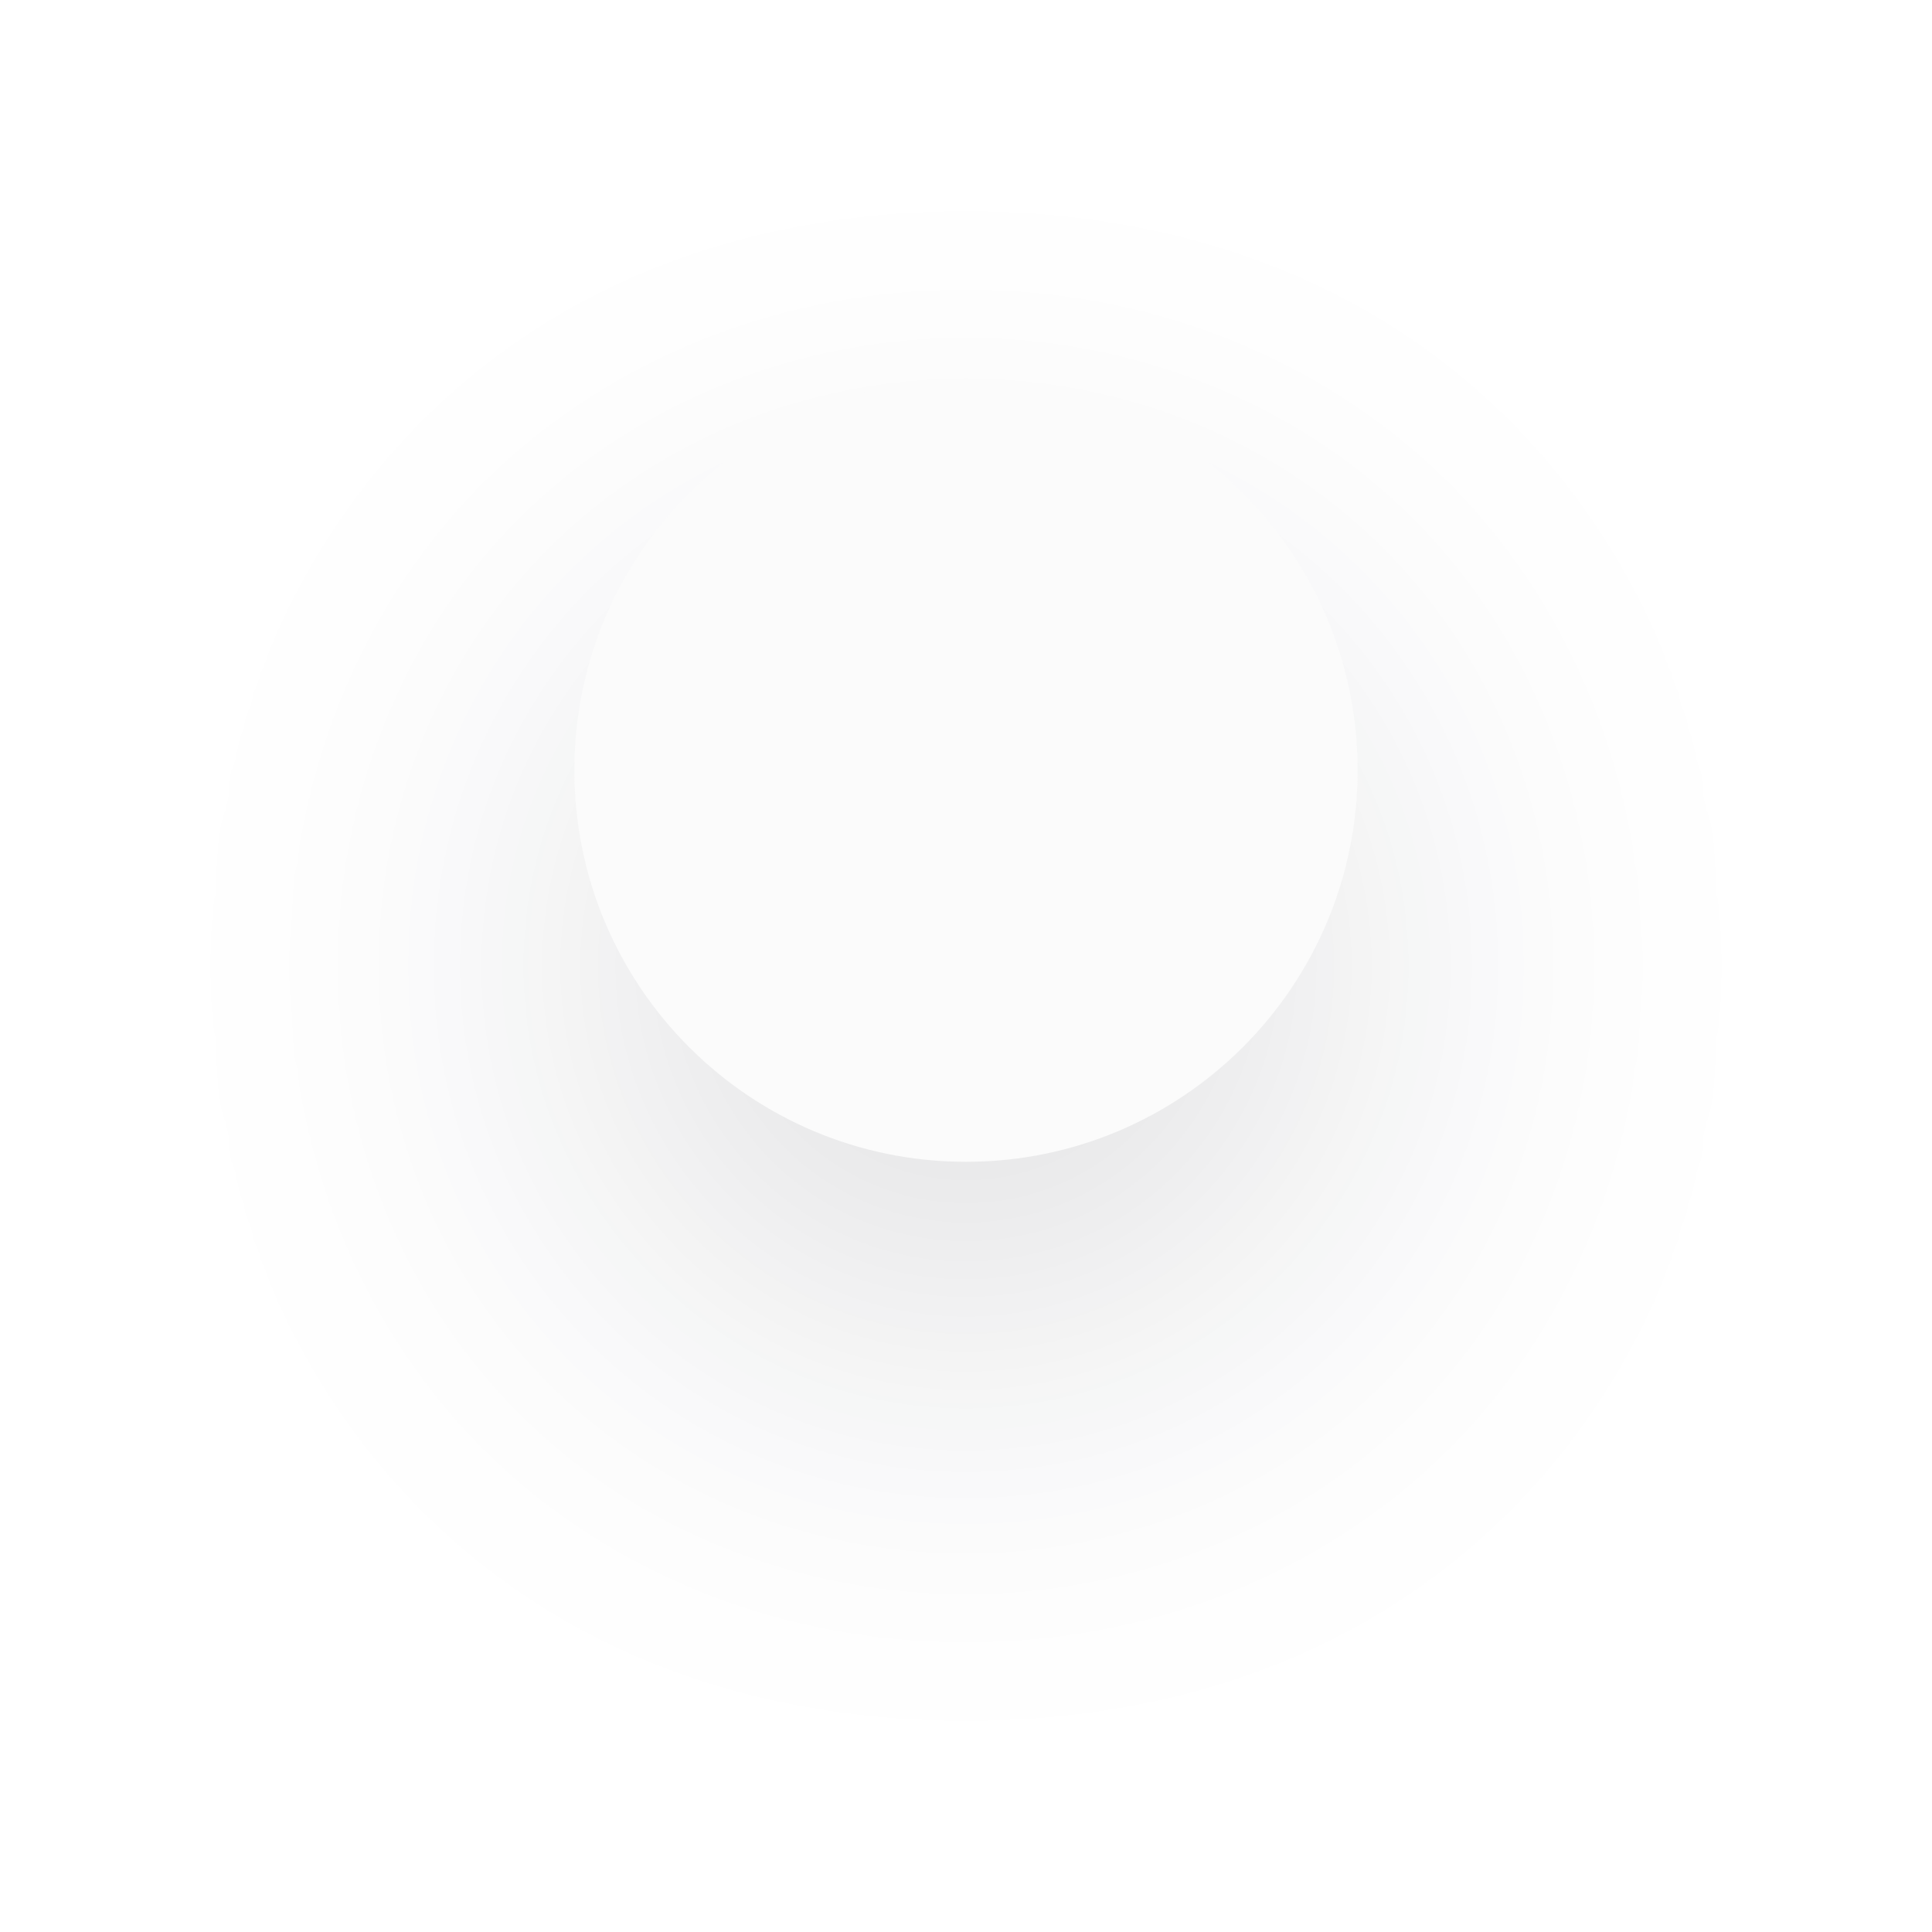
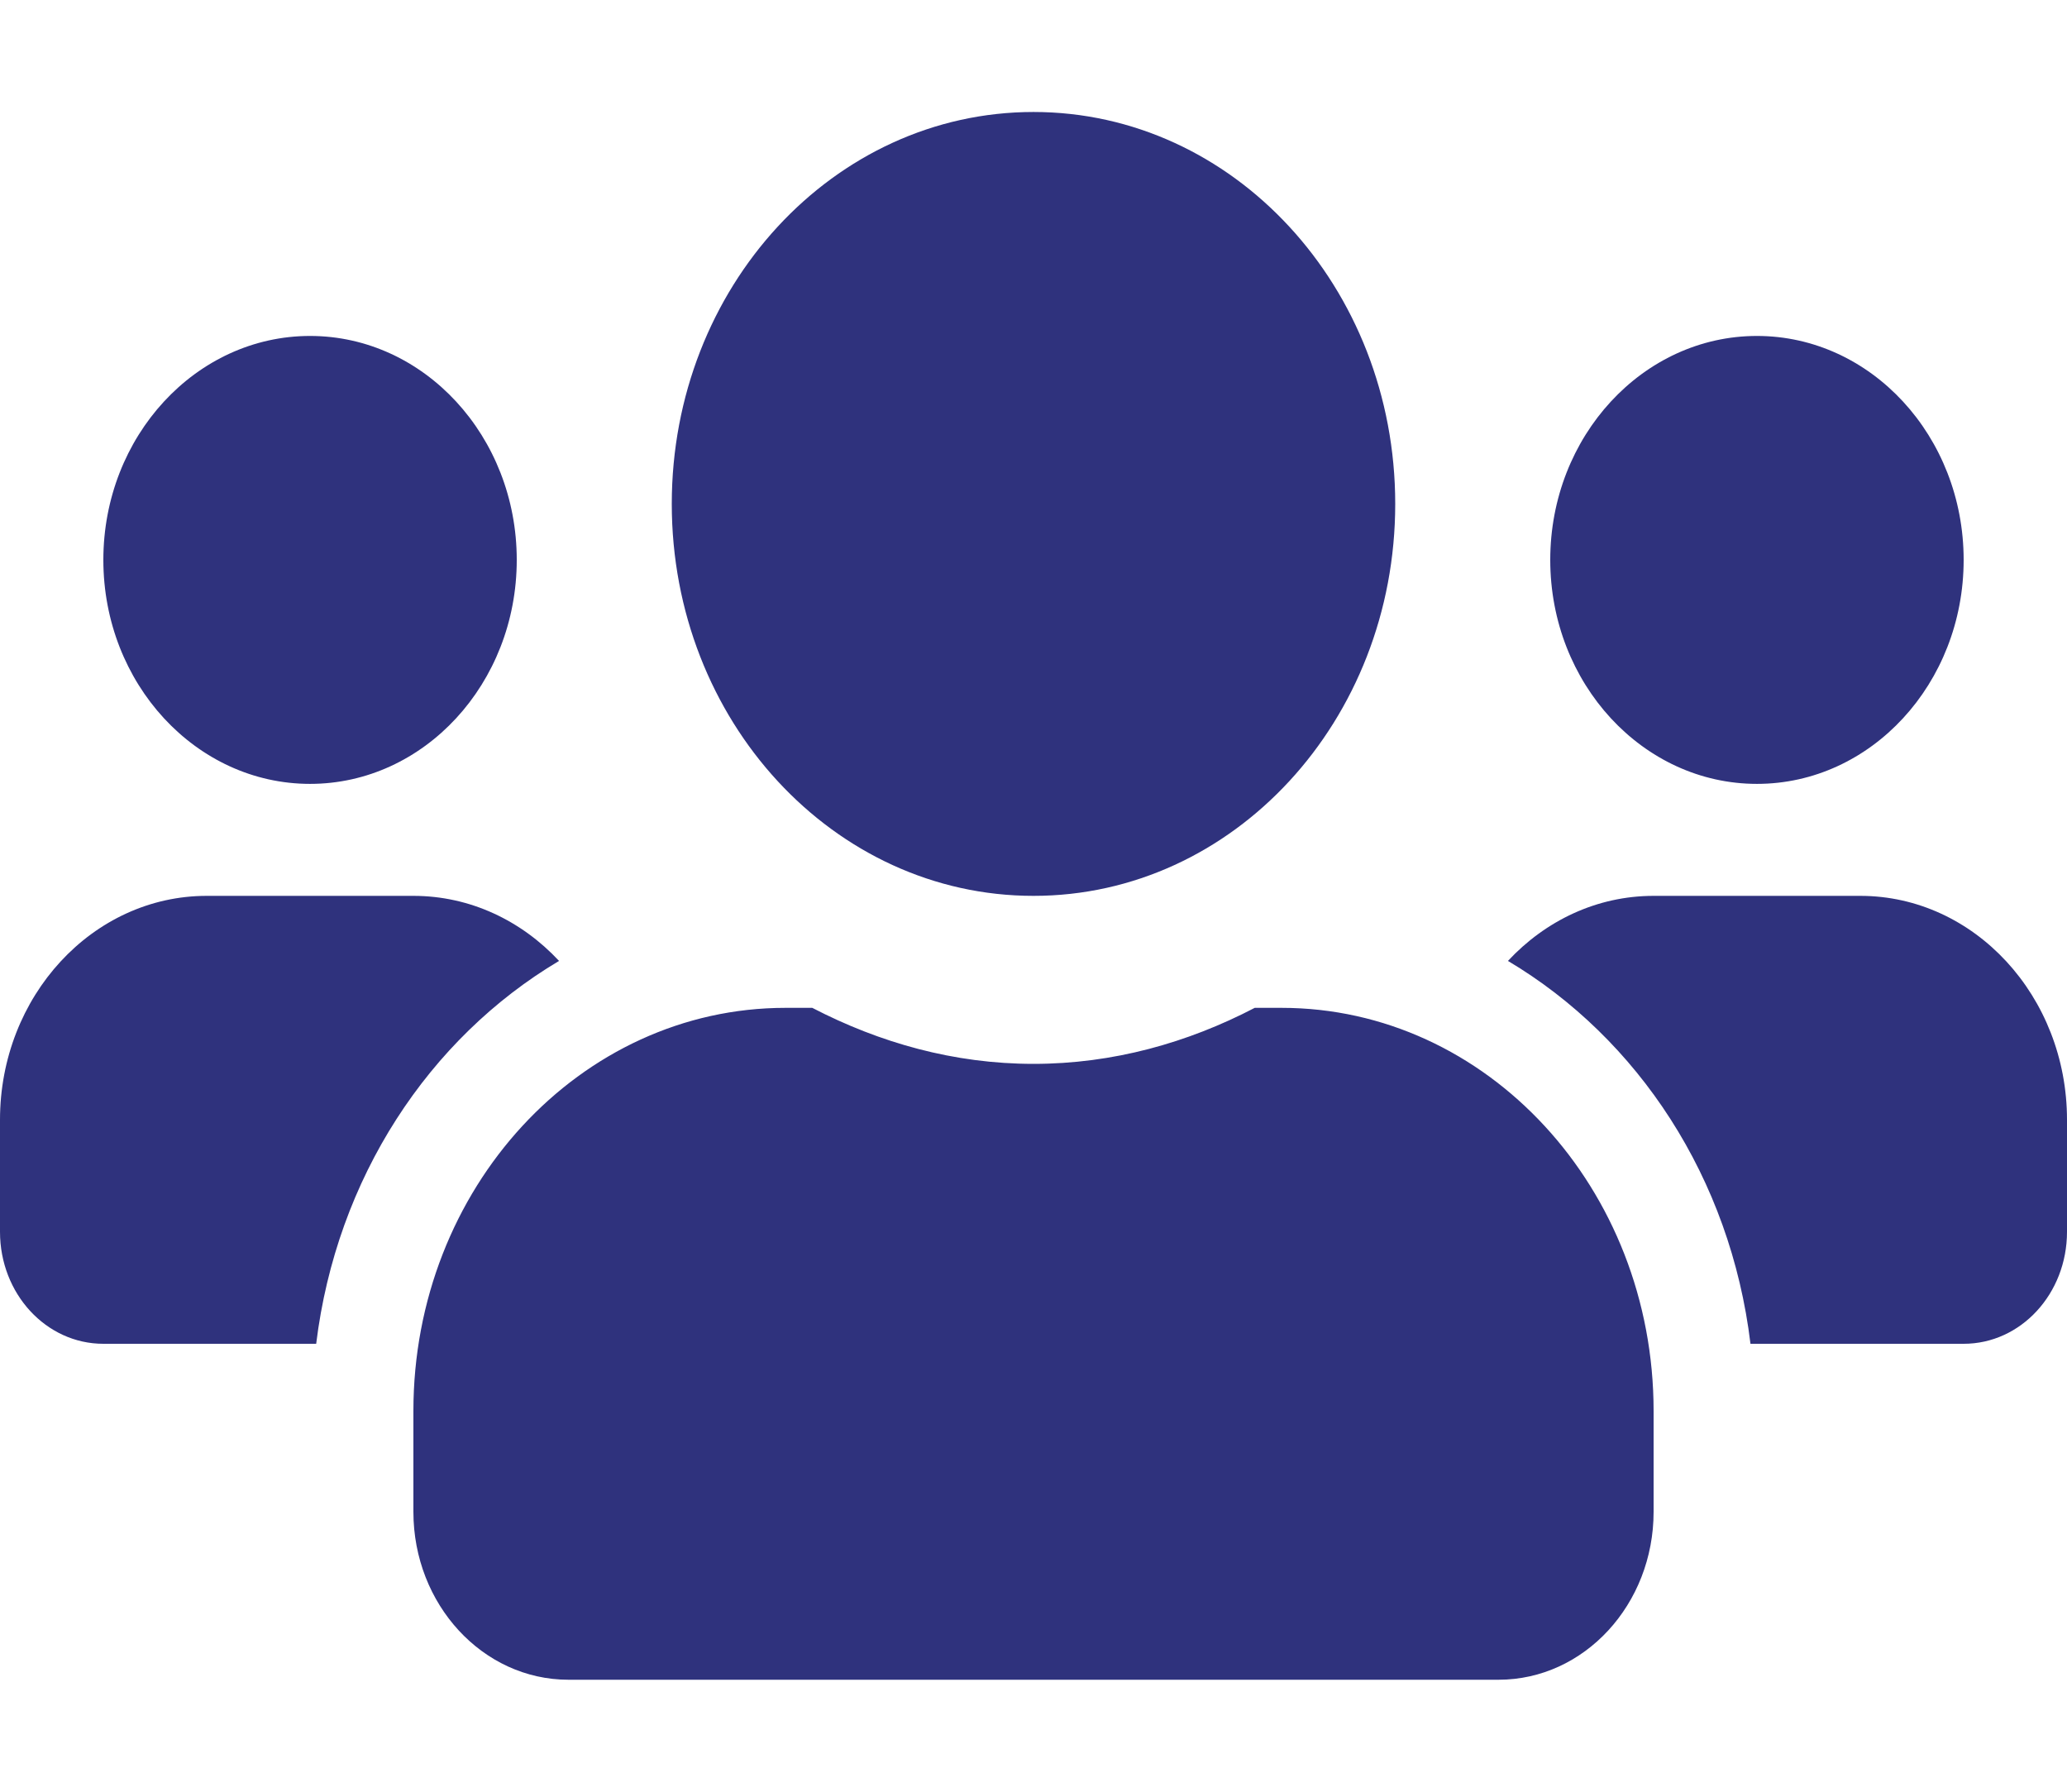
- <svg xmlns="http://www.w3.org/2000/svg" width="148" height="148" viewBox="0 0 148 148" fill="none">
-   <g filter="url(#filter0_d_125_30)">
-     <circle cx="74" cy="59" r="30" fill="#FBFBFB" />
-   </g>
-   <defs>
-     <filter id="filter0_d_125_30" x="0" y="0" width="148" height="148" filterUnits="userSpaceOnUse" color-interpolation-filters="sRGB">
-       <feFlood flood-opacity="0" result="BackgroundImageFix" />
-       <feColorMatrix in="SourceAlpha" type="matrix" values="0 0 0 0 0 0 0 0 0 0 0 0 0 0 0 0 0 0 127 0" result="hardAlpha" />
-       <feOffset dy="15" />
-       <feGaussianBlur stdDeviation="22" />
-       <feColorMatrix type="matrix" values="0 0 0 0 0.051 0 0 0 0 0.059 0 0 0 0 0.11 0 0 0 0.12 0" />
-       <feBlend mode="normal" in2="BackgroundImageFix" result="effect1_dropShadow_125_30" />
-       <feBlend mode="normal" in="SourceGraphic" in2="effect1_dropShadow_125_30" result="shape" />
-     </filter>
-   </defs>
+ <svg xmlns="http://www.w3.org/2000/svg" width="30" height="26" viewBox="0 0 30 26" fill="none">
+   <path d="M4.5 11.375C6.155 11.375 7.5 9.918 7.5 8.125C7.5 6.332 6.155 4.875 4.5 4.875C2.845 4.875 1.5 6.332 1.5 8.125C1.5 9.918 2.845 11.375 4.5 11.375ZM25.5 11.375C27.155 11.375 28.5 9.918 28.5 8.125C28.5 6.332 27.155 4.875 25.5 4.875C23.845 4.875 22.5 6.332 22.5 8.125C22.5 9.918 23.845 11.375 25.5 11.375ZM27 13H24C23.175 13 22.43 13.361 21.886 13.944C23.775 15.067 25.116 17.093 25.406 19.5H28.5C29.33 19.5 30 18.774 30 17.875V16.25C30 14.457 28.655 13 27 13ZM15 13C17.902 13 20.25 10.456 20.25 7.312C20.25 4.169 17.902 1.625 15 1.625C12.098 1.625 9.75 4.169 9.75 7.312C9.75 10.456 12.098 13 15 13ZM18.6 14.625H18.211C17.236 15.133 16.153 15.438 15 15.438C13.847 15.438 12.769 15.133 11.789 14.625H11.4C8.419 14.625 6 17.245 6 20.475V21.938C6 23.283 7.008 24.375 8.25 24.375H21.75C22.992 24.375 24 23.283 24 21.938V20.475C24 17.245 21.581 14.625 18.6 14.625ZM8.114 13.944C7.57 13.361 6.825 13 6 13H3C1.345 13 0 14.457 0 16.25V17.875C0 18.774 0.67 19.5 1.5 19.5H4.589C4.884 17.093 6.225 15.067 8.114 13.944Z" fill="#2F327D" />
</svg>
